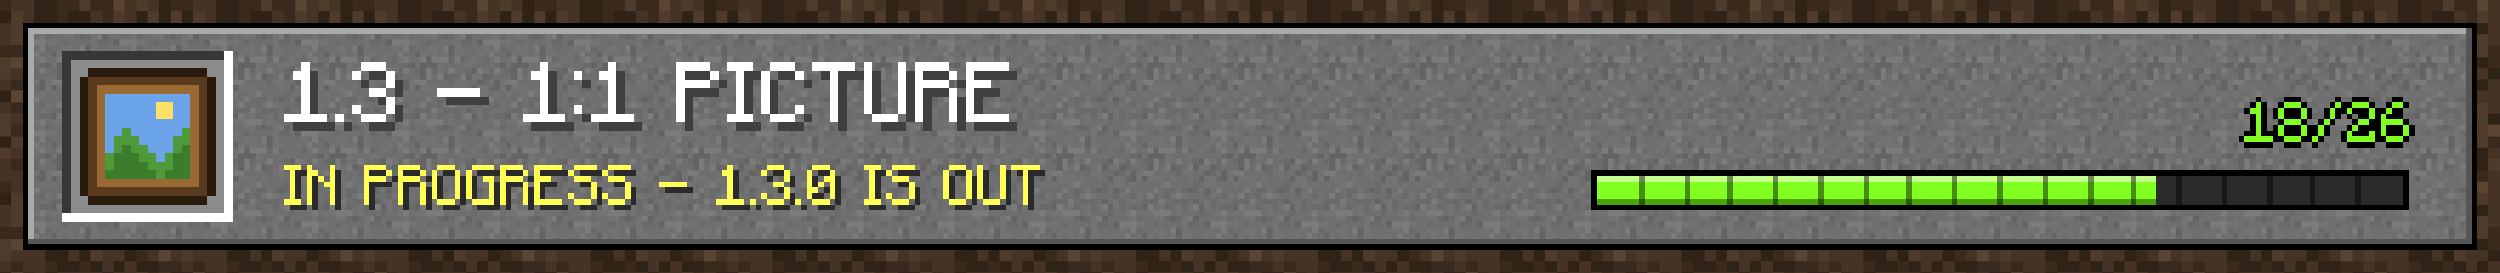
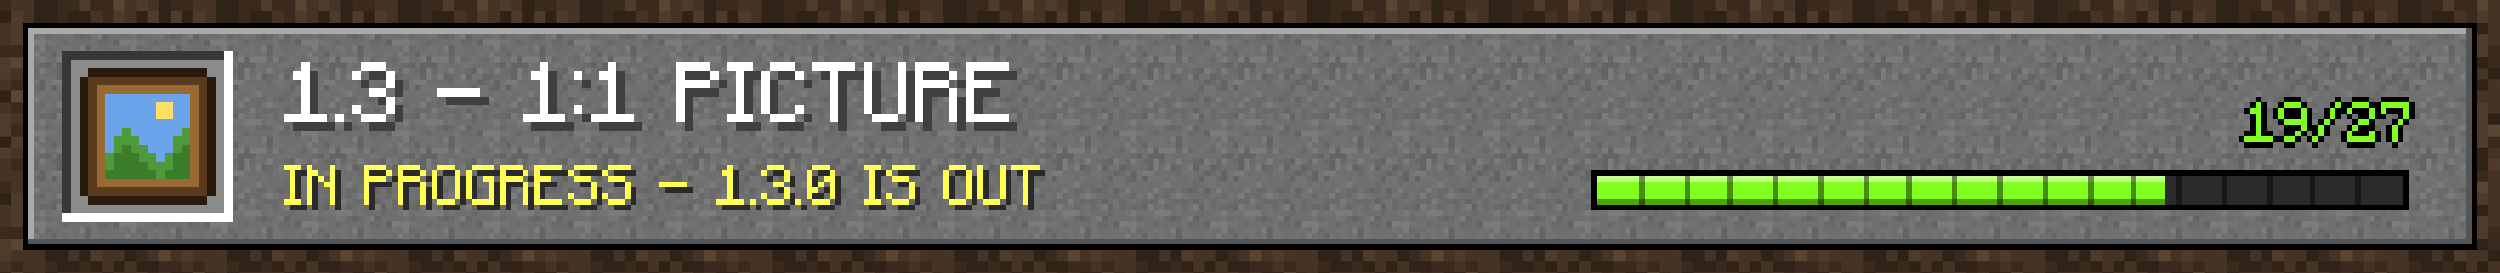
<svg xmlns="http://www.w3.org/2000/svg" width="880" height="96" viewBox="0 0 880 96" shape-rendering="crispEdges" role="img">
  <defs>
    <pattern id="dirt" width="64" height="64" patternUnits="userSpaceOnUse">
      <path fill="#3a2a1d" d="M0 0h4v4h-4zM20 0h8v4h-8zM32 0h8v4h-8zM60 0h4v4h-4zM20 4h4v4h-4zM36 4h4v4h-4zM20 8h12v4h-12zM28 12h4v4h-4zM52 12h4v4h-4zM0 16h8v4h-8zM16 16h4v4h-4zM28 16h8v4h-8zM44 16h4v4h-4zM52 16h4v4h-4zM20 20h4v4h-4zM28 20h8v4h-8zM44 20h8v4h-8zM48 24h4v4h-4zM4 28h4v4h-4zM16 28h4v4h-4zM28 28h4v4h-4zM56 28h8v4h-8zM8 32h4v4h-4zM52 32h4v4h-4zM4 36h4v4h-4zM12 36h8v4h-8zM28 36h4v4h-4zM52 36h4v4h-4zM8 40h8v4h-8zM20 40h4v4h-4zM32 40h8v4h-8zM56 40h8v4h-8zM4 44h4v4h-4zM28 44h8v4h-8zM60 44h4v4h-4zM16 48h4v4h-4zM24 48h8v4h-8zM36 48h4v4h-4zM44 48h4v4h-4zM8 52h4v4h-4zM16 52h4v4h-4zM48 52h4v4h-4zM4 56h4v4h-4zM16 56h4v4h-4zM36 56h4v4h-4zM48 56h12v4h-12zM12 60h20v4h-20zM40 60h4v4h-4z" />
      <path fill="#453325" d="M4 0h8v4h-8zM44 0h4v4h-4zM52 0h4v4h-4zM8 4h4v4h-4zM32 4h4v4h-4zM44 4h4v4h-4zM0 8h4v4h-4zM8 8h4v4h-4zM36 8h4v4h-4zM44 8h20v4h-20zM0 12h4v4h-4zM44 12h4v4h-4zM60 12h4v4h-4zM24 16h4v4h-4zM60 16h4v4h-4zM8 20h4v4h-4zM16 20h4v4h-4zM36 20h4v4h-4zM56 20h4v4h-4zM4 24h12v4h-12zM24 24h4v4h-4zM36 24h8v4h-8zM52 24h4v4h-4zM60 24h4v4h-4zM0 28h4v4h-4zM8 28h8v4h-8zM36 28h4v4h-4zM44 28h4v4h-4zM12 32h4v4h-4zM20 32h16v4h-16zM40 32h8v4h-8zM56 32h4v4h-4zM0 36h4v4h-4zM20 36h4v4h-4zM32 36h8v4h-8zM44 36h4v4h-4zM56 36h4v4h-4zM4 40h4v4h-4zM16 40h4v4h-4zM52 40h4v4h-4zM8 44h16v4h-16zM48 44h4v4h-4zM12 48h4v4h-4zM20 48h4v4h-4zM4 52h4v4h-4zM20 52h4v4h-4zM28 52h8v4h-8zM44 52h4v4h-4zM56 52h4v4h-4zM0 56h4v4h-4zM8 56h4v4h-4zM60 56h4v4h-4zM0 60h8v4h-8zM44 60h16v4h-16z" />
      <path fill="#2f2217" d="M12 0h8v4h-8zM56 0h4v4h-4zM0 4h4v4h-4zM12 4h8v4h-8zM24 4h8v4h-8zM48 4h4v4h-4zM56 4h4v4h-4zM40 8h4v4h-4zM8 12h4v4h-4zM24 12h4v4h-4zM48 12h4v4h-4zM48 16h4v4h-4zM56 16h4v4h-4zM24 20h4v4h-4zM40 20h4v4h-4zM16 24h8v4h-8zM28 24h4v4h-4zM44 24h4v4h-4zM20 28h8v4h-8zM32 28h4v4h-4zM40 28h4v4h-4zM48 28h8v4h-8zM0 32h4v4h-4zM16 32h4v4h-4zM36 32h4v4h-4zM60 32h4v4h-4zM24 36h4v4h-4zM60 36h4v4h-4zM44 40h4v4h-4zM0 48h4v4h-4zM8 48h4v4h-4zM32 48h4v4h-4zM52 48h4v4h-4zM12 52h4v4h-4zM24 52h4v4h-4zM40 52h4v4h-4zM40 56h4v4h-4zM60 60h4v4h-4z" />
      <path fill="#4f3b2b" d="M28 0h4v4h-4zM48 0h4v4h-4zM4 4h4v4h-4zM40 4h4v4h-4zM52 4h4v4h-4zM60 4h4v4h-4zM4 8h4v4h-4zM12 8h8v4h-8zM4 12h4v4h-4zM12 12h8v4h-8zM32 12h4v4h-4zM40 12h4v4h-4zM56 12h4v4h-4zM8 16h4v4h-4zM20 16h4v4h-4zM36 16h8v4h-8zM0 20h4v4h-4zM52 20h4v4h-4zM0 24h4v4h-4zM32 24h4v4h-4zM48 32h4v4h-4zM8 36h4v4h-4zM40 36h4v4h-4zM48 36h4v4h-4zM0 40h4v4h-4zM24 40h8v4h-8zM40 40h4v4h-4zM48 40h4v4h-4zM0 44h4v4h-4zM24 44h4v4h-4zM40 44h4v4h-4zM56 44h4v4h-4zM4 48h4v4h-4zM40 48h4v4h-4zM48 48h4v4h-4zM56 48h8v4h-8zM0 52h4v4h-4zM36 52h4v4h-4zM52 52h4v4h-4zM60 52h4v4h-4zM12 56h4v4h-4zM20 56h16v4h-16zM44 56h4v4h-4zM8 60h4v4h-4zM36 60h4v4h-4z" />
      <path fill="#5a4533" d="M40 0h4v4h-4zM32 8h4v4h-4zM20 12h4v4h-4zM36 12h4v4h-4zM12 16h4v4h-4zM4 20h4v4h-4zM12 20h4v4h-4zM60 20h4v4h-4zM56 24h4v4h-4zM4 32h4v4h-4zM36 44h4v4h-4zM44 44h4v4h-4zM52 44h4v4h-4zM32 60h4v4h-4z" />
    </pattern>
    <pattern id="stone" width="32" height="32" patternUnits="userSpaceOnUse">
      <path fill="#6f6f6f" d="M0 0h4v2h-4zM6 0h2v2h-2zM12 0h2v2h-2zM16 0h2v2h-2zM20 0h4v2h-4zM28 0h4v2h-4zM10 2h2v2h-2zM14 2h8v2h-8zM24 2h2v2h-2zM2 4h6v2h-6zM12 4h2v2h-2zM18 4h2v2h-2zM24 4h2v2h-2zM2 6h2v2h-2zM6 6h2v2h-2zM12 6h2v2h-2zM16 6h2v2h-2zM26 6h2v2h-2zM12 8h2v2h-2zM22 8h2v2h-2zM28 8h2v2h-2zM0 10h6v2h-6zM8 10h4v2h-4zM16 10h2v2h-2zM28 10h2v2h-2zM6 12h8v2h-8zM18 12h4v2h-4zM6 14h2v2h-2zM20 14h2v2h-2zM24 14h8v2h-8zM2 16h8v2h-8zM12 16h2v2h-2zM18 16h4v2h-4zM26 16h2v2h-2zM4 18h4v2h-4zM10 18h2v2h-2zM14 18h4v2h-4zM22 18h2v2h-2zM26 18h2v2h-2zM4 20h2v2h-2zM8 20h2v2h-2zM16 20h4v2h-4zM0 22h2v2h-2zM6 22h8v2h-8zM28 22h4v2h-4zM0 24h4v2h-4zM16 24h2v2h-2zM28 24h2v2h-2zM0 26h2v2h-2zM14 26h6v2h-6zM24 26h2v2h-2zM4 28h4v2h-4zM22 28h8v2h-8zM0 30h2v2h-2zM4 30h2v2h-2zM26 30h2v2h-2zM30 30h2v2h-2z" />
      <path fill="#6a6a6a" d="M4 0h2v2h-2zM0 2h2v2h-2zM4 2h2v2h-2zM26 2h4v2h-4zM8 4h2v2h-2zM14 4h2v2h-2zM22 4h2v2h-2zM26 4h2v2h-2zM0 6h2v2h-2zM10 6h2v2h-2zM18 6h6v2h-6zM28 6h4v2h-4zM0 8h2v2h-2zM10 8h2v2h-2zM14 8h4v2h-4zM26 8h2v2h-2zM6 10h2v2h-2zM16 12h2v2h-2zM26 12h2v2h-2zM30 12h2v2h-2zM2 14h4v2h-4zM22 14h2v2h-2zM16 16h2v2h-2zM2 20h2v2h-2zM10 20h2v2h-2zM30 20h2v2h-2zM14 22h2v2h-2zM4 24h2v2h-2zM12 24h2v2h-2zM18 24h2v2h-2zM24 24h2v2h-2zM12 26h2v2h-2zM30 26h2v2h-2zM10 28h2v2h-2zM30 28h2v2h-2zM12 30h2v2h-2z" />
      <path fill="#737373" d="M8 0h4v2h-4zM14 0h2v2h-2zM18 0h2v2h-2zM24 0h2v2h-2zM6 2h2v2h-2zM30 2h2v2h-2zM0 4h2v2h-2zM10 4h2v2h-2zM16 4h2v2h-2zM28 4h2v2h-2zM8 6h2v2h-2zM14 6h2v2h-2zM2 8h2v2h-2zM8 8h2v2h-2zM24 8h2v2h-2zM30 8h2v2h-2zM12 10h2v2h-2zM18 10h4v2h-4zM30 10h2v2h-2zM0 12h2v2h-2zM14 12h2v2h-2zM22 12h4v2h-4zM0 14h2v2h-2zM16 14h4v2h-4zM0 16h2v2h-2zM10 16h2v2h-2zM22 16h4v2h-4zM0 18h4v2h-4zM8 18h2v2h-2zM20 18h2v2h-2zM24 18h2v2h-2zM28 18h2v2h-2zM6 20h2v2h-2zM12 20h2v2h-2zM2 22h4v2h-4zM18 22h2v2h-2zM26 22h2v2h-2zM10 24h2v2h-2zM26 24h2v2h-2zM6 26h4v2h-4zM0 28h4v2h-4zM12 28h2v2h-2zM16 28h2v2h-2zM2 30h2v2h-2zM8 30h4v2h-4zM16 30h2v2h-2zM20 30h6v2h-6zM28 30h2v2h-2z" />
      <path fill="#7b7b7b" d="M26 0h2v2h-2zM12 2h2v2h-2zM22 2h2v2h-2zM20 4h2v2h-2zM30 4h2v2h-2zM24 6h2v2h-2zM4 8h2v2h-2zM20 8h2v2h-2zM14 10h2v2h-2zM22 10h6v2h-6zM2 12h2v2h-2zM10 14h6v2h-6zM14 16h2v2h-2zM28 16h2v2h-2zM12 18h2v2h-2zM0 20h2v2h-2zM14 20h2v2h-2zM20 20h2v2h-2zM24 20h6v2h-6zM8 24h2v2h-2zM14 24h2v2h-2zM22 24h2v2h-2zM30 24h2v2h-2zM2 26h2v2h-2zM22 26h2v2h-2zM26 26h2v2h-2zM18 28h4v2h-4z" />
      <path fill="#646464" d="M2 2h2v2h-2zM8 2h2v2h-2zM4 6h2v2h-2zM6 8h2v2h-2zM18 8h2v2h-2zM4 12h2v2h-2zM28 12h2v2h-2zM8 14h2v2h-2zM30 16h2v2h-2zM18 18h2v2h-2zM30 18h2v2h-2zM22 20h2v2h-2zM16 22h2v2h-2zM20 22h6v2h-6zM6 24h2v2h-2zM20 24h2v2h-2zM4 26h2v2h-2zM10 26h2v2h-2zM20 26h2v2h-2zM28 26h2v2h-2zM8 28h2v2h-2zM14 28h2v2h-2zM6 30h2v2h-2zM14 30h2v2h-2zM18 30h2v2h-2z" />
    </pattern>
  </defs>
  <rect x="0" y="0" width="880" height="96" fill="url(#dirt)" />
  <rect x="8" y="8" width="864" height="80" fill="#000000" />
  <rect x="10" y="10" width="860" height="76" fill="url(#stone)" />
  <rect x="10" y="10" width="860" height="2" fill="#aaaaaa" />
  <rect x="10" y="10" width="2" height="76" fill="#aaaaaa" />
  <rect x="10" y="84" width="860" height="2" fill="#555555" />
  <rect x="868" y="10" width="2" height="76" fill="#555555" />
  <rect x="22" y="18" width="60" height="60" fill="#8b8b8b" />
  <rect x="22" y="18" width="60" height="3" fill="#373737" />
  <rect x="22" y="18" width="3" height="60" fill="#373737" />
  <rect x="22" y="75" width="60" height="3" fill="#ffffff" />
  <rect x="79" y="18" width="3" height="60" fill="#ffffff" />
  <path fill="#2a1a0c" d="M31 24h42v3h-42zM28 27h3v3h-3zM73 27h3v3h-3zM28 30h3v3h-3zM73 30h3v3h-3zM28 33h3v3h-3zM73 33h3v3h-3zM28 36h3v3h-3zM73 36h3v3h-3zM28 39h3v3h-3zM73 39h3v3h-3zM28 42h3v3h-3zM73 42h3v3h-3zM28 45h3v3h-3zM73 45h3v3h-3zM28 48h3v3h-3zM73 48h3v3h-3zM28 51h3v3h-3zM73 51h3v3h-3zM28 54h3v3h-3zM73 54h3v3h-3zM28 57h3v3h-3zM73 57h3v3h-3zM28 60h3v3h-3zM73 60h3v3h-3zM28 63h3v3h-3zM73 63h3v3h-3zM28 66h3v3h-3zM73 66h3v3h-3zM31 69h42v3h-42z" />
  <path fill="#5a3a1e" d="M31 27h42v3h-42zM31 30h3v3h-3zM70 30h3v3h-3zM31 33h3v3h-3zM70 33h3v3h-3zM31 36h3v3h-3zM70 36h3v3h-3zM31 39h3v3h-3zM70 39h3v3h-3zM31 42h3v3h-3zM70 42h3v3h-3zM31 45h3v3h-3zM70 45h3v3h-3zM31 48h3v3h-3zM70 48h3v3h-3zM31 51h3v3h-3zM70 51h3v3h-3zM31 54h3v3h-3zM70 54h3v3h-3zM31 57h3v3h-3zM70 57h3v3h-3zM31 60h3v3h-3zM70 60h3v3h-3zM31 63h3v3h-3zM70 63h3v3h-3zM31 66h42v3h-42z" />
  <path fill="#9a6a35" d="M34 30h36v3h-36zM34 33h3v3h-3zM67 33h3v3h-3zM34 36h3v3h-3zM67 36h3v3h-3zM34 39h3v3h-3zM67 39h3v3h-3zM34 42h3v3h-3zM67 42h3v3h-3zM34 45h3v3h-3zM67 45h3v3h-3zM34 48h3v3h-3zM67 48h3v3h-3zM34 51h3v3h-3zM67 51h3v3h-3zM34 54h3v3h-3zM67 54h3v3h-3zM34 57h3v3h-3zM67 57h3v3h-3zM34 60h3v3h-3zM67 60h3v3h-3zM34 63h36v3h-36z" />
  <path fill="#6ba4e8" d="M37 33h30v3h-30zM37 36h18v3h-18zM61 36h6v3h-6zM37 39h18v3h-18zM61 39h6v3h-6zM37 42h30v3h-30zM37 45h6v3h-6zM46 45h18v3h-18zM37 48h3v3h-3zM49 48h12v3h-12zM37 51h3v3h-3zM52 51h9v3h-9zM55 54h3v3h-3z" />
  <path fill="#ffe066" d="M55 36h6v3h-6zM55 39h6v3h-6z" />
  <path fill="#4e9a3a" d="M43 45h3v3h-3zM64 45h3v3h-3zM40 48h9v3h-9zM61 48h6v3h-6zM40 51h3v3h-3zM46 51h6v3h-6zM61 51h3v3h-3zM37 54h3v3h-3zM49 54h6v3h-6zM58 54h3v3h-3zM37 57h3v3h-3zM52 57h9v3h-9zM55 60h3v3h-3z" />
  <path fill="#3c7d2c" d="M43 51h3v3h-3zM64 51h3v3h-3zM40 54h9v3h-9zM61 54h6v3h-6zM40 57h12v3h-12zM61 57h6v3h-6zM37 60h18v3h-18zM58 60h9v3h-9z" />
  <path fill="#3f3f3f" d="M109 25h3v3h-3zM106 28h6v3h-6zM109 31h3v3h-3zM109 34h3v3h-3zM109 37h3v3h-3zM109 40h3v3h-3zM103 43h15v3h-15zM121 43h3v3h-3zM130 25h9v3h-9zM127 28h3v3h-3zM139 28h3v3h-3zM139 31h3v3h-3zM133 34h6v3h-6zM139 37h3v3h-3zM127 40h3v3h-3zM139 40h3v3h-3zM130 43h9v3h-9zM157 34h15v3h-15zM193 25h3v3h-3zM190 28h6v3h-6zM193 31h3v3h-3zM193 34h3v3h-3zM193 37h3v3h-3zM193 40h3v3h-3zM187 43h15v3h-15zM205 28h3v3h-3zM205 40h3v3h-3zM217 25h3v3h-3zM214 28h6v3h-6zM217 31h3v3h-3zM217 34h3v3h-3zM217 37h3v3h-3zM217 40h3v3h-3zM211 43h15v3h-15zM241 25h12v3h-12zM241 28h3v3h-3zM253 28h3v3h-3zM241 31h12v3h-12zM241 34h3v3h-3zM241 37h3v3h-3zM241 40h3v3h-3zM241 43h3v3h-3zM259 25h9v3h-9zM262 28h3v3h-3zM262 31h3v3h-3zM262 34h3v3h-3zM262 37h3v3h-3zM262 40h3v3h-3zM259 43h9v3h-9zM274 25h9v3h-9zM271 28h3v3h-3zM283 28h3v3h-3zM271 31h3v3h-3zM271 34h3v3h-3zM271 37h3v3h-3zM271 40h3v3h-3zM283 40h3v3h-3zM274 43h9v3h-9zM289 25h15v3h-15zM295 28h3v3h-3zM295 31h3v3h-3zM295 34h3v3h-3zM295 37h3v3h-3zM295 40h3v3h-3zM295 43h3v3h-3zM307 25h3v3h-3zM319 25h3v3h-3zM307 28h3v3h-3zM319 28h3v3h-3zM307 31h3v3h-3zM319 31h3v3h-3zM307 34h3v3h-3zM319 34h3v3h-3zM307 37h3v3h-3zM319 37h3v3h-3zM307 40h3v3h-3zM319 40h3v3h-3zM310 43h9v3h-9zM325 25h12v3h-12zM325 28h3v3h-3zM337 28h3v3h-3zM325 31h12v3h-12zM325 34h3v3h-3zM337 34h3v3h-3zM325 37h3v3h-3zM337 37h3v3h-3zM325 40h3v3h-3zM337 40h3v3h-3zM325 43h3v3h-3zM337 43h3v3h-3zM343 25h15v3h-15zM343 28h3v3h-3zM343 31h9v3h-9zM343 34h3v3h-3zM343 37h3v3h-3zM343 40h3v3h-3zM343 43h15v3h-15z" />
  <path fill="#ffffff" d="M106 22h3v3h-3zM103 25h6v3h-6zM106 28h3v3h-3zM106 31h3v3h-3zM106 34h3v3h-3zM106 37h3v3h-3zM100 40h15v3h-15zM118 40h3v3h-3zM127 22h9v3h-9zM124 25h3v3h-3zM136 25h3v3h-3zM136 28h3v3h-3zM130 31h6v3h-6zM136 34h3v3h-3zM124 37h3v3h-3zM136 37h3v3h-3zM127 40h9v3h-9zM154 31h15v3h-15zM190 22h3v3h-3zM187 25h6v3h-6zM190 28h3v3h-3zM190 31h3v3h-3zM190 34h3v3h-3zM190 37h3v3h-3zM184 40h15v3h-15zM202 25h3v3h-3zM202 37h3v3h-3zM214 22h3v3h-3zM211 25h6v3h-6zM214 28h3v3h-3zM214 31h3v3h-3zM214 34h3v3h-3zM214 37h3v3h-3zM208 40h15v3h-15zM238 22h12v3h-12zM238 25h3v3h-3zM250 25h3v3h-3zM238 28h12v3h-12zM238 31h3v3h-3zM238 34h3v3h-3zM238 37h3v3h-3zM238 40h3v3h-3zM256 22h9v3h-9zM259 25h3v3h-3zM259 28h3v3h-3zM259 31h3v3h-3zM259 34h3v3h-3zM259 37h3v3h-3zM256 40h9v3h-9zM271 22h9v3h-9zM268 25h3v3h-3zM280 25h3v3h-3zM268 28h3v3h-3zM268 31h3v3h-3zM268 34h3v3h-3zM268 37h3v3h-3zM280 37h3v3h-3zM271 40h9v3h-9zM286 22h15v3h-15zM292 25h3v3h-3zM292 28h3v3h-3zM292 31h3v3h-3zM292 34h3v3h-3zM292 37h3v3h-3zM292 40h3v3h-3zM304 22h3v3h-3zM316 22h3v3h-3zM304 25h3v3h-3zM316 25h3v3h-3zM304 28h3v3h-3zM316 28h3v3h-3zM304 31h3v3h-3zM316 31h3v3h-3zM304 34h3v3h-3zM316 34h3v3h-3zM304 37h3v3h-3zM316 37h3v3h-3zM307 40h9v3h-9zM322 22h12v3h-12zM322 25h3v3h-3zM334 25h3v3h-3zM322 28h12v3h-12zM322 31h3v3h-3zM334 31h3v3h-3zM322 34h3v3h-3zM334 34h3v3h-3zM322 37h3v3h-3zM334 37h3v3h-3zM322 40h3v3h-3zM334 40h3v3h-3zM340 22h15v3h-15zM340 25h3v3h-3zM340 28h9v3h-9zM340 31h3v3h-3zM340 34h3v3h-3zM340 37h3v3h-3zM340 40h15v3h-15z" />
  <path fill="#2a2a2a" d="M102 60h6v2h-6zM104 62h2v2h-2zM104 64h2v2h-2zM104 66h2v2h-2zM104 68h2v2h-2zM104 70h2v2h-2zM102 72h6v2h-6zM110 60h2v2h-2zM118 60h2v2h-2zM110 62h4v2h-4zM118 62h2v2h-2zM110 64h2v2h-2zM114 64h2v2h-2zM118 64h2v2h-2zM110 66h2v2h-2zM116 66h4v2h-4zM110 68h2v2h-2zM118 68h2v2h-2zM110 70h2v2h-2zM118 70h2v2h-2zM110 72h2v2h-2zM118 72h2v2h-2zM130 60h8v2h-8zM130 62h2v2h-2zM138 62h2v2h-2zM130 64h8v2h-8zM130 66h2v2h-2zM130 68h2v2h-2zM130 70h2v2h-2zM130 72h2v2h-2zM142 60h8v2h-8zM142 62h2v2h-2zM150 62h2v2h-2zM142 64h8v2h-8zM142 66h2v2h-2zM150 66h2v2h-2zM142 68h2v2h-2zM150 68h2v2h-2zM142 70h2v2h-2zM150 70h2v2h-2zM142 72h2v2h-2zM150 72h2v2h-2zM156 60h6v2h-6zM154 62h2v2h-2zM162 62h2v2h-2zM154 64h2v2h-2zM162 64h2v2h-2zM154 66h2v2h-2zM162 66h2v2h-2zM154 68h2v2h-2zM162 68h2v2h-2zM154 70h2v2h-2zM162 70h2v2h-2zM156 72h6v2h-6zM168 60h8v2h-8zM166 62h2v2h-2zM166 64h2v2h-2zM172 64h4v2h-4zM166 66h2v2h-2zM174 66h2v2h-2zM166 68h2v2h-2zM174 68h2v2h-2zM166 70h2v2h-2zM174 70h2v2h-2zM168 72h8v2h-8zM178 60h8v2h-8zM178 62h2v2h-2zM186 62h2v2h-2zM178 64h8v2h-8zM178 66h2v2h-2zM186 66h2v2h-2zM178 68h2v2h-2zM186 68h2v2h-2zM178 70h2v2h-2zM186 70h2v2h-2zM178 72h2v2h-2zM186 72h2v2h-2zM190 60h10v2h-10zM190 62h2v2h-2zM190 64h6v2h-6zM190 66h2v2h-2zM190 68h2v2h-2zM190 70h2v2h-2zM190 72h10v2h-10zM204 60h8v2h-8zM202 62h2v2h-2zM204 64h6v2h-6zM210 66h2v2h-2zM210 68h2v2h-2zM202 70h2v2h-2zM210 70h2v2h-2zM204 72h6v2h-6zM216 60h8v2h-8zM214 62h2v2h-2zM216 64h6v2h-6zM222 66h2v2h-2zM222 68h2v2h-2zM214 70h2v2h-2zM222 70h2v2h-2zM216 72h6v2h-6zM234 66h10v2h-10zM258 60h2v2h-2zM256 62h4v2h-4zM258 64h2v2h-2zM258 66h2v2h-2zM258 68h2v2h-2zM258 70h2v2h-2zM254 72h10v2h-10zM266 72h2v2h-2zM272 60h6v2h-6zM270 62h2v2h-2zM278 62h2v2h-2zM278 64h2v2h-2zM274 66h4v2h-4zM278 68h2v2h-2zM270 70h2v2h-2zM278 70h2v2h-2zM272 72h6v2h-6zM282 72h2v2h-2zM288 60h6v2h-6zM286 62h2v2h-2zM294 62h2v2h-2zM286 64h2v2h-2zM292 64h4v2h-4zM286 66h2v2h-2zM290 66h2v2h-2zM294 66h2v2h-2zM286 68h4v2h-4zM294 68h2v2h-2zM286 70h2v2h-2zM294 70h2v2h-2zM288 72h6v2h-6zM306 60h6v2h-6zM308 62h2v2h-2zM308 64h2v2h-2zM308 66h2v2h-2zM308 68h2v2h-2zM308 70h2v2h-2zM306 72h6v2h-6zM316 60h8v2h-8zM314 62h2v2h-2zM316 64h6v2h-6zM322 66h2v2h-2zM322 68h2v2h-2zM314 70h2v2h-2zM322 70h2v2h-2zM316 72h6v2h-6zM336 60h6v2h-6zM334 62h2v2h-2zM342 62h2v2h-2zM334 64h2v2h-2zM342 64h2v2h-2zM334 66h2v2h-2zM342 66h2v2h-2zM334 68h2v2h-2zM342 68h2v2h-2zM334 70h2v2h-2zM342 70h2v2h-2zM336 72h6v2h-6zM346 60h2v2h-2zM354 60h2v2h-2zM346 62h2v2h-2zM354 62h2v2h-2zM346 64h2v2h-2zM354 64h2v2h-2zM346 66h2v2h-2zM354 66h2v2h-2zM346 68h2v2h-2zM354 68h2v2h-2zM346 70h2v2h-2zM354 70h2v2h-2zM348 72h6v2h-6zM358 60h10v2h-10zM362 62h2v2h-2zM362 64h2v2h-2zM362 66h2v2h-2zM362 68h2v2h-2zM362 70h2v2h-2zM362 72h2v2h-2z" />
  <path fill="#ffff55" d="M100 58h6v2h-6zM102 60h2v2h-2zM102 62h2v2h-2zM102 64h2v2h-2zM102 66h2v2h-2zM102 68h2v2h-2zM100 70h6v2h-6zM108 58h2v2h-2zM116 58h2v2h-2zM108 60h4v2h-4zM116 60h2v2h-2zM108 62h2v2h-2zM112 62h2v2h-2zM116 62h2v2h-2zM108 64h2v2h-2zM114 64h4v2h-4zM108 66h2v2h-2zM116 66h2v2h-2zM108 68h2v2h-2zM116 68h2v2h-2zM108 70h2v2h-2zM116 70h2v2h-2zM128 58h8v2h-8zM128 60h2v2h-2zM136 60h2v2h-2zM128 62h8v2h-8zM128 64h2v2h-2zM128 66h2v2h-2zM128 68h2v2h-2zM128 70h2v2h-2zM140 58h8v2h-8zM140 60h2v2h-2zM148 60h2v2h-2zM140 62h8v2h-8zM140 64h2v2h-2zM148 64h2v2h-2zM140 66h2v2h-2zM148 66h2v2h-2zM140 68h2v2h-2zM148 68h2v2h-2zM140 70h2v2h-2zM148 70h2v2h-2zM154 58h6v2h-6zM152 60h2v2h-2zM160 60h2v2h-2zM152 62h2v2h-2zM160 62h2v2h-2zM152 64h2v2h-2zM160 64h2v2h-2zM152 66h2v2h-2zM160 66h2v2h-2zM152 68h2v2h-2zM160 68h2v2h-2zM154 70h6v2h-6zM166 58h8v2h-8zM164 60h2v2h-2zM164 62h2v2h-2zM170 62h4v2h-4zM164 64h2v2h-2zM172 64h2v2h-2zM164 66h2v2h-2zM172 66h2v2h-2zM164 68h2v2h-2zM172 68h2v2h-2zM166 70h8v2h-8zM176 58h8v2h-8zM176 60h2v2h-2zM184 60h2v2h-2zM176 62h8v2h-8zM176 64h2v2h-2zM184 64h2v2h-2zM176 66h2v2h-2zM184 66h2v2h-2zM176 68h2v2h-2zM184 68h2v2h-2zM176 70h2v2h-2zM184 70h2v2h-2zM188 58h10v2h-10zM188 60h2v2h-2zM188 62h6v2h-6zM188 64h2v2h-2zM188 66h2v2h-2zM188 68h2v2h-2zM188 70h10v2h-10zM202 58h8v2h-8zM200 60h2v2h-2zM202 62h6v2h-6zM208 64h2v2h-2zM208 66h2v2h-2zM200 68h2v2h-2zM208 68h2v2h-2zM202 70h6v2h-6zM214 58h8v2h-8zM212 60h2v2h-2zM214 62h6v2h-6zM220 64h2v2h-2zM220 66h2v2h-2zM212 68h2v2h-2zM220 68h2v2h-2zM214 70h6v2h-6zM232 64h10v2h-10zM256 58h2v2h-2zM254 60h4v2h-4zM256 62h2v2h-2zM256 64h2v2h-2zM256 66h2v2h-2zM256 68h2v2h-2zM252 70h10v2h-10zM264 70h2v2h-2zM270 58h6v2h-6zM268 60h2v2h-2zM276 60h2v2h-2zM276 62h2v2h-2zM272 64h4v2h-4zM276 66h2v2h-2zM268 68h2v2h-2zM276 68h2v2h-2zM270 70h6v2h-6zM280 70h2v2h-2zM286 58h6v2h-6zM284 60h2v2h-2zM292 60h2v2h-2zM284 62h2v2h-2zM290 62h4v2h-4zM284 64h2v2h-2zM288 64h2v2h-2zM292 64h2v2h-2zM284 66h4v2h-4zM292 66h2v2h-2zM284 68h2v2h-2zM292 68h2v2h-2zM286 70h6v2h-6zM304 58h6v2h-6zM306 60h2v2h-2zM306 62h2v2h-2zM306 64h2v2h-2zM306 66h2v2h-2zM306 68h2v2h-2zM304 70h6v2h-6zM314 58h8v2h-8zM312 60h2v2h-2zM314 62h6v2h-6zM320 64h2v2h-2zM320 66h2v2h-2zM312 68h2v2h-2zM320 68h2v2h-2zM314 70h6v2h-6zM334 58h6v2h-6zM332 60h2v2h-2zM340 60h2v2h-2zM332 62h2v2h-2zM340 62h2v2h-2zM332 64h2v2h-2zM340 64h2v2h-2zM332 66h2v2h-2zM340 66h2v2h-2zM332 68h2v2h-2zM340 68h2v2h-2zM334 70h6v2h-6zM344 58h2v2h-2zM352 58h2v2h-2zM344 60h2v2h-2zM352 60h2v2h-2zM344 62h2v2h-2zM352 62h2v2h-2zM344 64h2v2h-2zM352 64h2v2h-2zM344 66h2v2h-2zM352 66h2v2h-2zM344 68h2v2h-2zM352 68h2v2h-2zM346 70h6v2h-6zM356 58h10v2h-10zM360 60h2v2h-2zM360 62h2v2h-2zM360 64h2v2h-2zM360 66h2v2h-2zM360 68h2v2h-2zM360 70h2v2h-2z" />
-   <path fill="#000000" d="M792 36h2v2h-2zM790 38h4v2h-4zM792 40h2v2h-2zM792 42h2v2h-2zM792 44h2v2h-2zM792 46h2v2h-2zM788 48h10v2h-10zM802 36h6v2h-6zM800 38h2v2h-2zM808 38h2v2h-2zM800 40h2v2h-2zM808 40h2v2h-2zM802 42h6v2h-6zM800 44h2v2h-2zM808 44h2v2h-2zM800 46h2v2h-2zM808 46h2v2h-2zM802 48h6v2h-6zM820 36h2v2h-2zM818 38h2v2h-2zM818 40h2v2h-2zM816 42h2v2h-2zM814 44h2v2h-2zM814 46h2v2h-2zM812 48h2v2h-2zM826 36h6v2h-6zM824 38h2v2h-2zM832 38h2v2h-2zM832 40h2v2h-2zM828 42h4v2h-4zM826 44h2v2h-2zM824 46h2v2h-2zM832 46h2v2h-2zM824 48h10v2h-10zM840 36h4v2h-4zM838 38h2v2h-2zM836 40h2v2h-2zM836 42h8v2h-8zM836 44h2v2h-2zM844 44h2v2h-2zM836 46h2v2h-2zM844 46h2v2h-2zM838 48h6v2h-6z" />
-   <path fill="#000000" d="M796 36h2v2h-2zM794 38h4v2h-4zM796 40h2v2h-2zM796 42h2v2h-2zM796 44h2v2h-2zM796 46h2v2h-2zM792 48h10v2h-10zM806 36h6v2h-6zM804 38h2v2h-2zM812 38h2v2h-2zM804 40h2v2h-2zM812 40h2v2h-2zM806 42h6v2h-6zM804 44h2v2h-2zM812 44h2v2h-2zM804 46h2v2h-2zM812 46h2v2h-2zM806 48h6v2h-6zM824 36h2v2h-2zM822 38h2v2h-2zM822 40h2v2h-2zM820 42h2v2h-2zM818 44h2v2h-2zM818 46h2v2h-2zM816 48h2v2h-2zM830 36h6v2h-6zM828 38h2v2h-2zM836 38h2v2h-2zM836 40h2v2h-2zM832 42h4v2h-4zM830 44h2v2h-2zM828 46h2v2h-2zM836 46h2v2h-2zM828 48h10v2h-10zM844 36h4v2h-4zM842 38h2v2h-2zM840 40h2v2h-2zM840 42h8v2h-8zM840 44h2v2h-2zM848 44h2v2h-2zM840 46h2v2h-2zM848 46h2v2h-2zM842 48h6v2h-6z" />
-   <path fill="#000000" d="M794 34h2v2h-2zM792 36h4v2h-4zM794 38h2v2h-2zM794 40h2v2h-2zM794 42h2v2h-2zM794 44h2v2h-2zM790 46h10v2h-10zM804 34h6v2h-6zM802 36h2v2h-2zM810 36h2v2h-2zM802 38h2v2h-2zM810 38h2v2h-2zM804 40h6v2h-6zM802 42h2v2h-2zM810 42h2v2h-2zM802 44h2v2h-2zM810 44h2v2h-2zM804 46h6v2h-6zM822 34h2v2h-2zM820 36h2v2h-2zM820 38h2v2h-2zM818 40h2v2h-2zM816 42h2v2h-2zM816 44h2v2h-2zM814 46h2v2h-2zM828 34h6v2h-6zM826 36h2v2h-2zM834 36h2v2h-2zM834 38h2v2h-2zM830 40h4v2h-4zM828 42h2v2h-2zM826 44h2v2h-2zM834 44h2v2h-2zM826 46h10v2h-10zM842 34h4v2h-4zM840 36h2v2h-2zM838 38h2v2h-2zM838 40h8v2h-8zM838 42h2v2h-2zM846 42h2v2h-2zM838 44h2v2h-2zM846 44h2v2h-2zM840 46h6v2h-6z" />
-   <path fill="#000000" d="M794 38h2v2h-2zM792 40h4v2h-4zM794 42h2v2h-2zM794 44h2v2h-2zM794 46h2v2h-2zM794 48h2v2h-2zM790 50h10v2h-10zM804 38h6v2h-6zM802 40h2v2h-2zM810 40h2v2h-2zM802 42h2v2h-2zM810 42h2v2h-2zM804 44h6v2h-6zM802 46h2v2h-2zM810 46h2v2h-2zM802 48h2v2h-2zM810 48h2v2h-2zM804 50h6v2h-6zM822 38h2v2h-2zM820 40h2v2h-2zM820 42h2v2h-2zM818 44h2v2h-2zM816 46h2v2h-2zM816 48h2v2h-2zM814 50h2v2h-2zM828 38h6v2h-6zM826 40h2v2h-2zM834 40h2v2h-2zM834 42h2v2h-2zM830 44h4v2h-4zM828 46h2v2h-2zM826 48h2v2h-2zM834 48h2v2h-2zM826 50h10v2h-10zM842 38h4v2h-4zM840 40h2v2h-2zM838 42h2v2h-2zM838 44h8v2h-8zM838 46h2v2h-2zM846 46h2v2h-2zM838 48h2v2h-2zM846 48h2v2h-2zM840 50h6v2h-6z" />
-   <path fill="#80ff20" d="M794 36h2v2h-2zM792 38h4v2h-4zM794 40h2v2h-2zM794 42h2v2h-2zM794 44h2v2h-2zM794 46h2v2h-2zM790 48h10v2h-10zM804 36h6v2h-6zM802 38h2v2h-2zM810 38h2v2h-2zM802 40h2v2h-2zM810 40h2v2h-2zM804 42h6v2h-6zM802 44h2v2h-2zM810 44h2v2h-2zM802 46h2v2h-2zM810 46h2v2h-2zM804 48h6v2h-6zM822 36h2v2h-2zM820 38h2v2h-2zM820 40h2v2h-2zM818 42h2v2h-2zM816 44h2v2h-2zM816 46h2v2h-2zM814 48h2v2h-2zM828 36h6v2h-6zM826 38h2v2h-2zM834 38h2v2h-2zM834 40h2v2h-2zM830 42h4v2h-4zM828 44h2v2h-2zM826 46h2v2h-2zM834 46h2v2h-2zM826 48h10v2h-10zM842 36h4v2h-4zM840 38h2v2h-2zM838 40h2v2h-2zM838 42h8v2h-8zM838 44h2v2h-2zM846 44h2v2h-2zM838 46h2v2h-2zM846 46h2v2h-2zM840 48h6v2h-6z" />
+   <path fill="#000000" d="M792 36h2v2h-2zM790 38h4v2h-4zM792 40h2v2h-2zM792 42h2v2h-2zM792 44h2v2h-2zM792 46h2v2h-2zM788 48h10v2h-10zM802 36h6v2h-6zM800 38h2v2h-2zM808 38h2v2h-2zM800 40h2v2h-2zM808 40h2v2h-2zM802 42h8v2h-8zM808 44h2v2h-2zM806 46h2v2h-2zM802 48h4v2h-4zM820 36h2v2h-2zM818 38h2v2h-2zM818 40h2v2h-2zM816 42h2v2h-2zM814 44h2v2h-2zM814 46h2v2h-2zM812 48h2v2h-2zM826 36h6v2h-6zM824 38h2v2h-2zM832 38h2v2h-2zM832 40h2v2h-2zM828 42h4v2h-4zM826 44h2v2h-2zM824 46h2v2h-2zM832 46h2v2h-2zM824 48h10v2h-10zM836 36h10v2h-10zM836 38h2v2h-2zM844 38h2v2h-2zM844 40h2v2h-2zM842 42h2v2h-2zM840 44h2v2h-2zM840 46h2v2h-2zM840 48h2v2h-2z" />
+   <path fill="#000000" d="M796 36h2v2h-2zM794 38h4v2h-4zM796 40h2v2h-2zM796 42h2v2h-2zM796 44h2v2h-2zM796 46h2v2h-2zM792 48h10v2h-10zM806 36h6v2h-6zM804 38h2v2h-2zM812 38h2v2h-2zM804 40h2v2h-2zM812 40h2v2h-2zM806 42h8v2h-8zM812 44h2v2h-2zM810 46h2v2h-2zM806 48h4v2h-4zM824 36h2v2h-2zM822 38h2v2h-2zM822 40h2v2h-2zM820 42h2v2h-2zM818 44h2v2h-2zM818 46h2v2h-2zM816 48h2v2h-2zM830 36h6v2h-6zM828 38h2v2h-2zM836 38h2v2h-2zM836 40h2v2h-2zM832 42h4v2h-4zM830 44h2v2h-2zM828 46h2v2h-2zM836 46h2v2h-2zM828 48h10v2h-10zM840 36h10v2h-10zM840 38h2v2h-2zM848 38h2v2h-2zM848 40h2v2h-2zM846 42h2v2h-2zM844 44h2v2h-2zM844 46h2v2h-2zM844 48h2v2h-2z" />
+   <path fill="#000000" d="M794 34h2v2h-2zM792 36h4v2h-4zM794 38h2v2h-2zM794 40h2v2h-2zM794 42h2v2h-2zM794 44h2v2h-2zM790 46h10v2h-10zM804 34h6v2h-6zM802 36h2v2h-2zM810 36h2v2h-2zM802 38h2v2h-2zM810 38h2v2h-2zM804 40h8v2h-8zM810 42h2v2h-2zM808 44h2v2h-2zM804 46h4v2h-4zM822 34h2v2h-2zM820 36h2v2h-2zM820 38h2v2h-2zM818 40h2v2h-2zM816 42h2v2h-2zM816 44h2v2h-2zM814 46h2v2h-2zM828 34h6v2h-6zM826 36h2v2h-2zM834 36h2v2h-2zM834 38h2v2h-2zM830 40h4v2h-4zM828 42h2v2h-2zM826 44h2v2h-2zM834 44h2v2h-2zM826 46h10v2h-10zM838 34h10v2h-10zM838 36h2v2h-2zM846 36h2v2h-2zM846 38h2v2h-2zM844 40h2v2h-2zM842 42h2v2h-2zM842 44h2v2h-2zM842 46h2v2h-2z" />
+   <path fill="#000000" d="M794 38h2v2h-2zM792 40h4v2h-4zM794 42h2v2h-2zM794 44h2v2h-2zM794 46h2v2h-2zM794 48h2v2h-2zM790 50h10v2h-10zM804 38h6v2h-6zM802 40h2v2h-2zM810 40h2v2h-2zM802 42h2v2h-2zM810 42h2v2h-2zM804 44h8v2h-8zM810 46h2v2h-2zM808 48h2v2h-2zM804 50h4v2h-4zM822 38h2v2h-2zM820 40h2v2h-2zM820 42h2v2h-2zM818 44h2v2h-2zM816 46h2v2h-2zM816 48h2v2h-2zM814 50h2v2h-2zM828 38h6v2h-6zM826 40h2v2h-2zM834 40h2v2h-2zM834 42h2v2h-2zM830 44h4v2h-4zM828 46h2v2h-2zM826 48h2v2h-2zM834 48h2v2h-2zM826 50h10v2h-10zM838 38h10v2h-10zM838 40h2v2h-2zM846 40h2v2h-2zM846 42h2v2h-2zM844 44h2v2h-2zM842 46h2v2h-2zM842 48h2v2h-2zM842 50h2v2h-2z" />
+   <path fill="#80ff20" d="M794 36h2v2h-2zM792 38h4v2h-4zM794 40h2v2h-2zM794 42h2v2h-2zM794 44h2v2h-2zM794 46h2v2h-2zM790 48h10v2h-10zM804 36h6v2h-6zM802 38h2v2h-2zM810 38h2v2h-2zM802 40h2v2h-2zM810 40h2v2h-2zM804 42h8v2h-8zM810 44h2v2h-2zM808 46h2v2h-2zM804 48h4v2h-4zM822 36h2v2h-2zM820 38h2v2h-2zM820 40h2v2h-2zM818 42h2v2h-2zM816 44h2v2h-2zM816 46h2v2h-2zM814 48h2v2h-2zM828 36h6v2h-6zM826 38h2v2h-2zM834 38h2v2h-2zM834 40h2v2h-2zM830 42h4v2h-4zM828 44h2v2h-2zM826 46h2v2h-2zM834 46h2v2h-2zM826 48h10v2h-10zM838 36h10v2h-10zM838 38h2v2h-2zM846 38h2v2h-2zM846 40h2v2h-2zM844 42h2v2h-2zM842 44h2v2h-2zM842 46h2v2h-2zM842 48h2v2h-2z" />
  <rect x="560" y="60" width="288" height="14" fill="#000000" />
  <rect x="562" y="62" width="284" height="10" fill="#2b2b2b" />
-   <rect x="562" y="62" width="197" height="10" fill="#80ff20" />
-   <rect x="562" y="62" width="197" height="2" fill="#c3ff8a" />
-   <rect x="562" y="70" width="197" height="2" fill="#4ca30c" />
+   <rect x="562" y="62" width="200" height="10" fill="#80ff20" />
+   <rect x="562" y="62" width="200" height="2" fill="#c3ff8a" />
+   <rect x="562" y="70" width="200" height="2" fill="#4ca30c" />
  <rect x="577" y="62" width="2" height="10" fill="#000000" fill-opacity="0.45" />
  <rect x="593" y="62" width="2" height="10" fill="#000000" fill-opacity="0.45" />
  <rect x="608" y="62" width="2" height="10" fill="#000000" fill-opacity="0.45" />
  <rect x="624" y="62" width="2" height="10" fill="#000000" fill-opacity="0.45" />
  <rect x="640" y="62" width="2" height="10" fill="#000000" fill-opacity="0.45" />
  <rect x="656" y="62" width="2" height="10" fill="#000000" fill-opacity="0.45" />
  <rect x="671" y="62" width="2" height="10" fill="#000000" fill-opacity="0.45" />
  <rect x="687" y="62" width="2" height="10" fill="#000000" fill-opacity="0.45" />
  <rect x="703" y="62" width="2" height="10" fill="#000000" fill-opacity="0.45" />
  <rect x="719" y="62" width="2" height="10" fill="#000000" fill-opacity="0.45" />
  <rect x="735" y="62" width="2" height="10" fill="#000000" fill-opacity="0.45" />
  <rect x="750" y="62" width="2" height="10" fill="#000000" fill-opacity="0.45" />
  <rect x="766" y="62" width="2" height="10" fill="#000000" fill-opacity="0.45" />
  <rect x="782" y="62" width="2" height="10" fill="#000000" fill-opacity="0.45" />
  <rect x="798" y="62" width="2" height="10" fill="#000000" fill-opacity="0.45" />
  <rect x="813" y="62" width="2" height="10" fill="#000000" fill-opacity="0.45" />
  <rect x="829" y="62" width="2" height="10" fill="#000000" fill-opacity="0.45" />
</svg>
